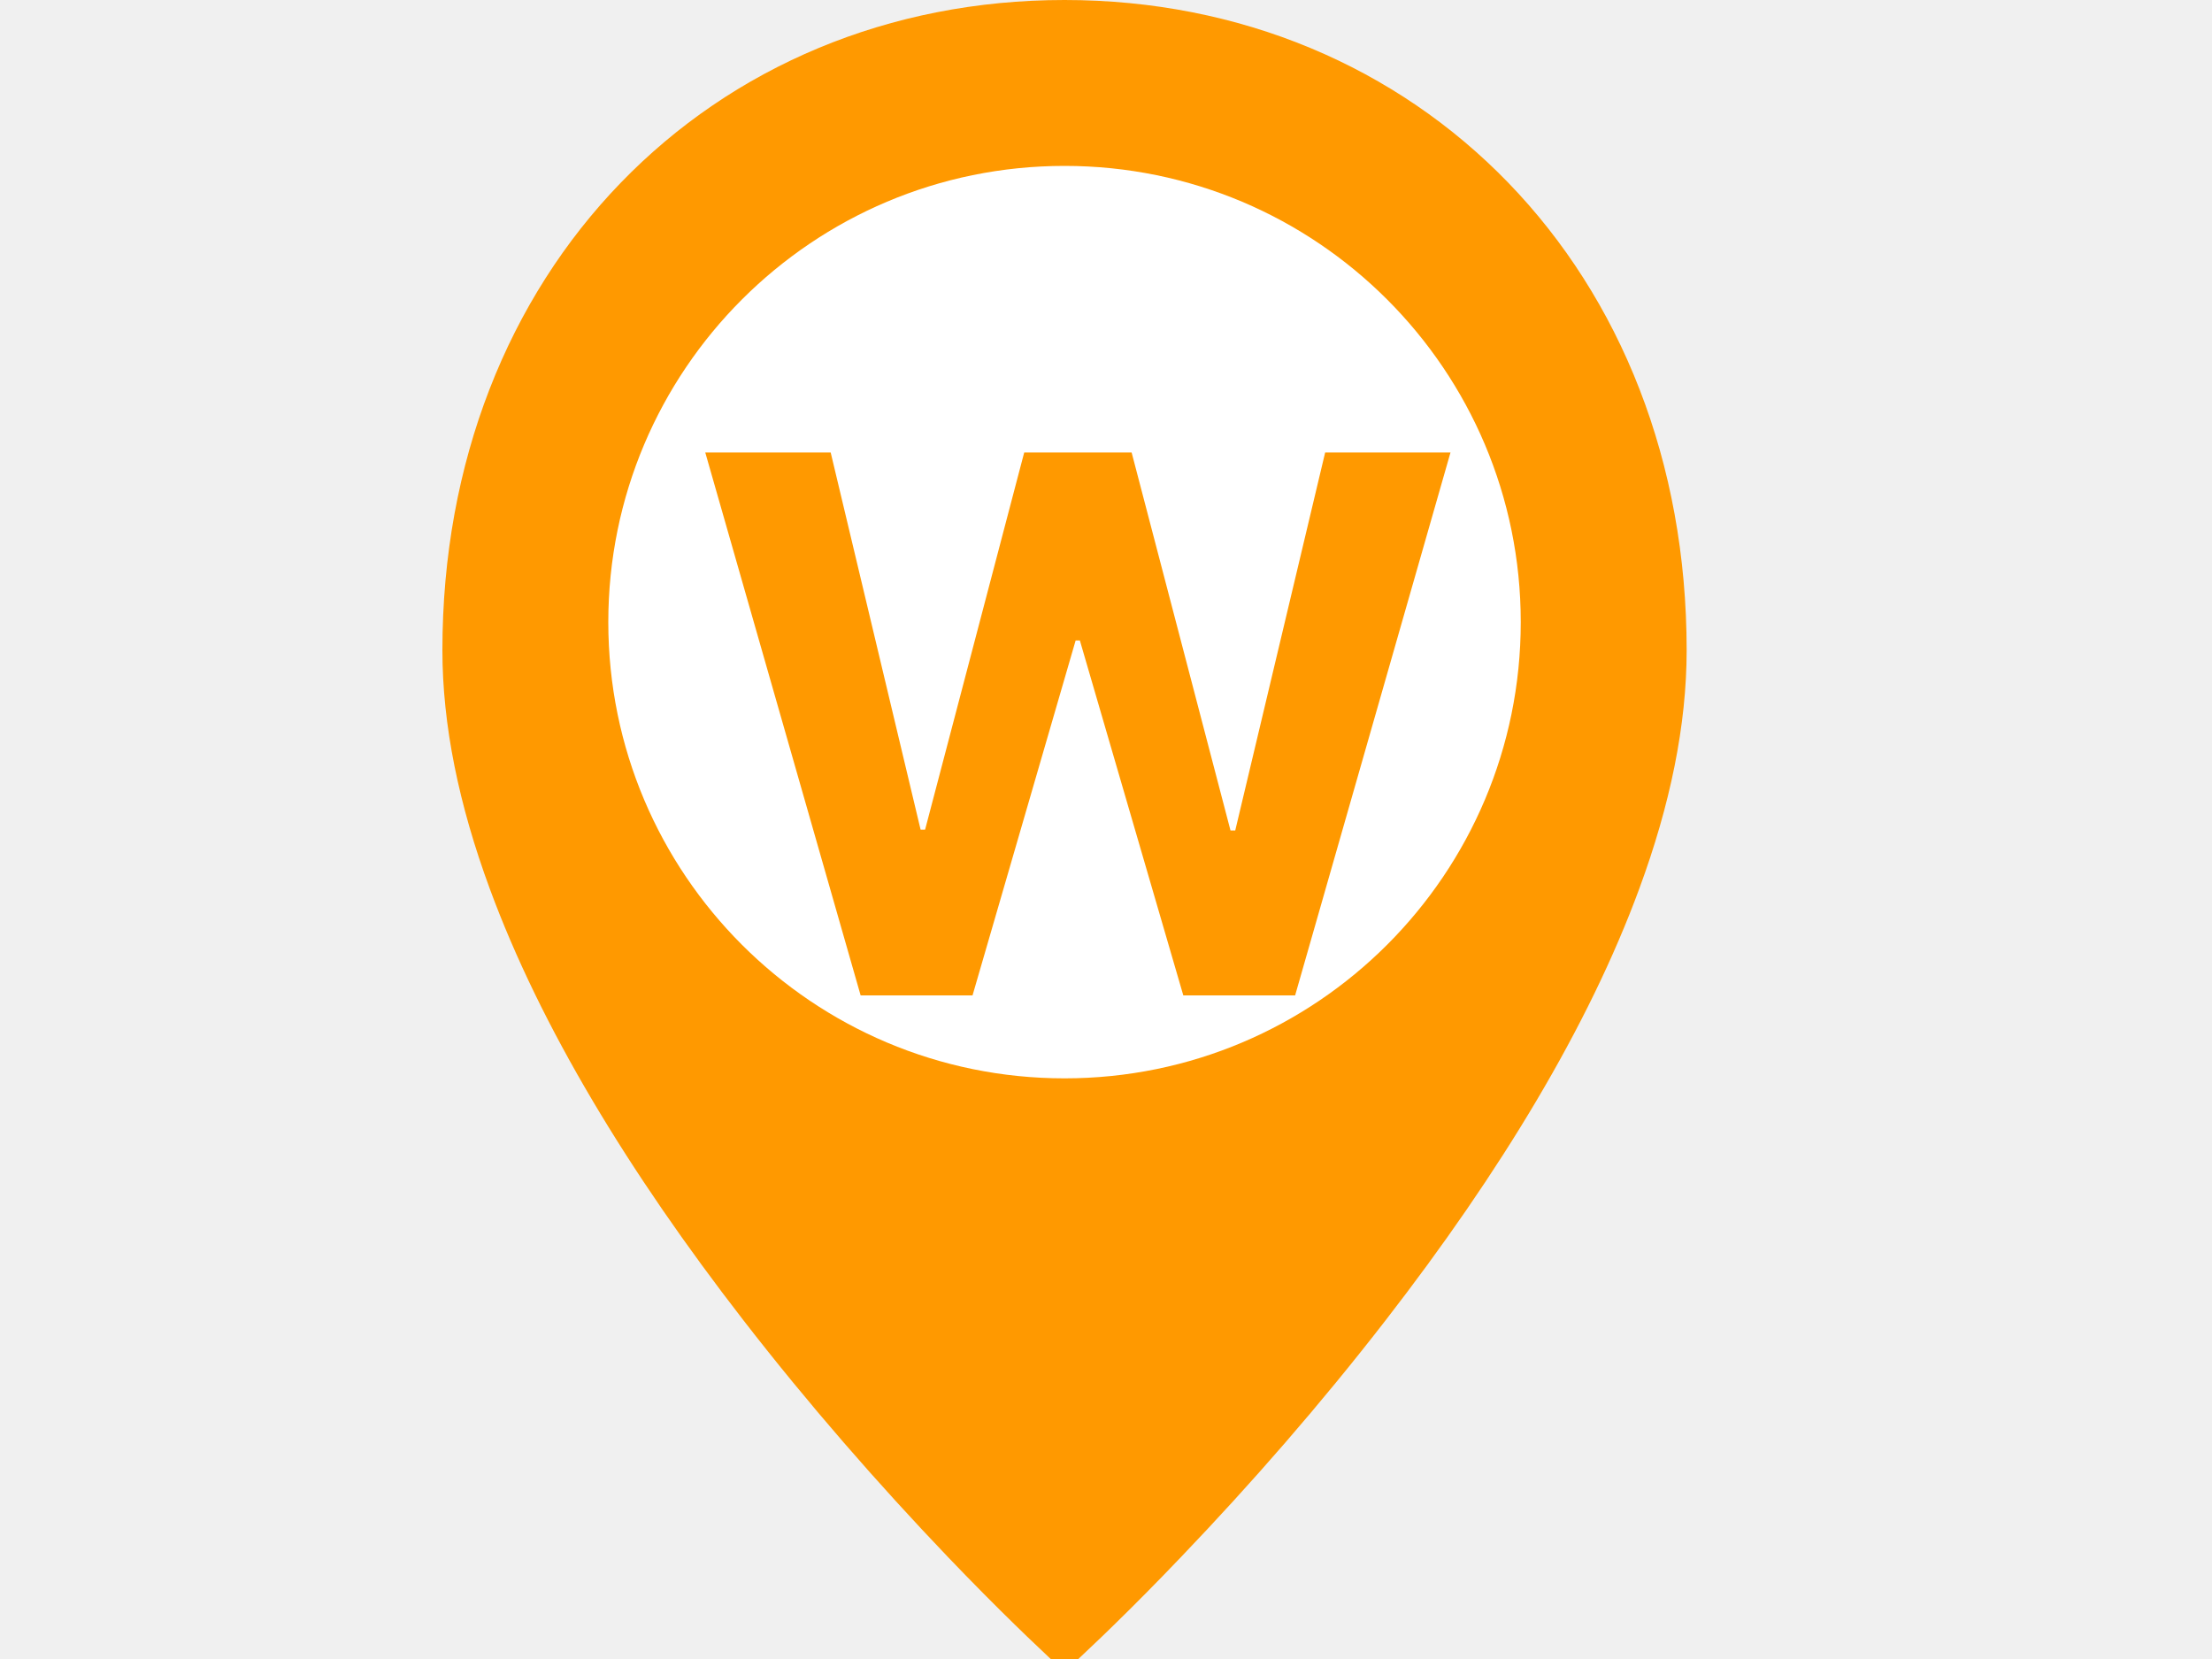
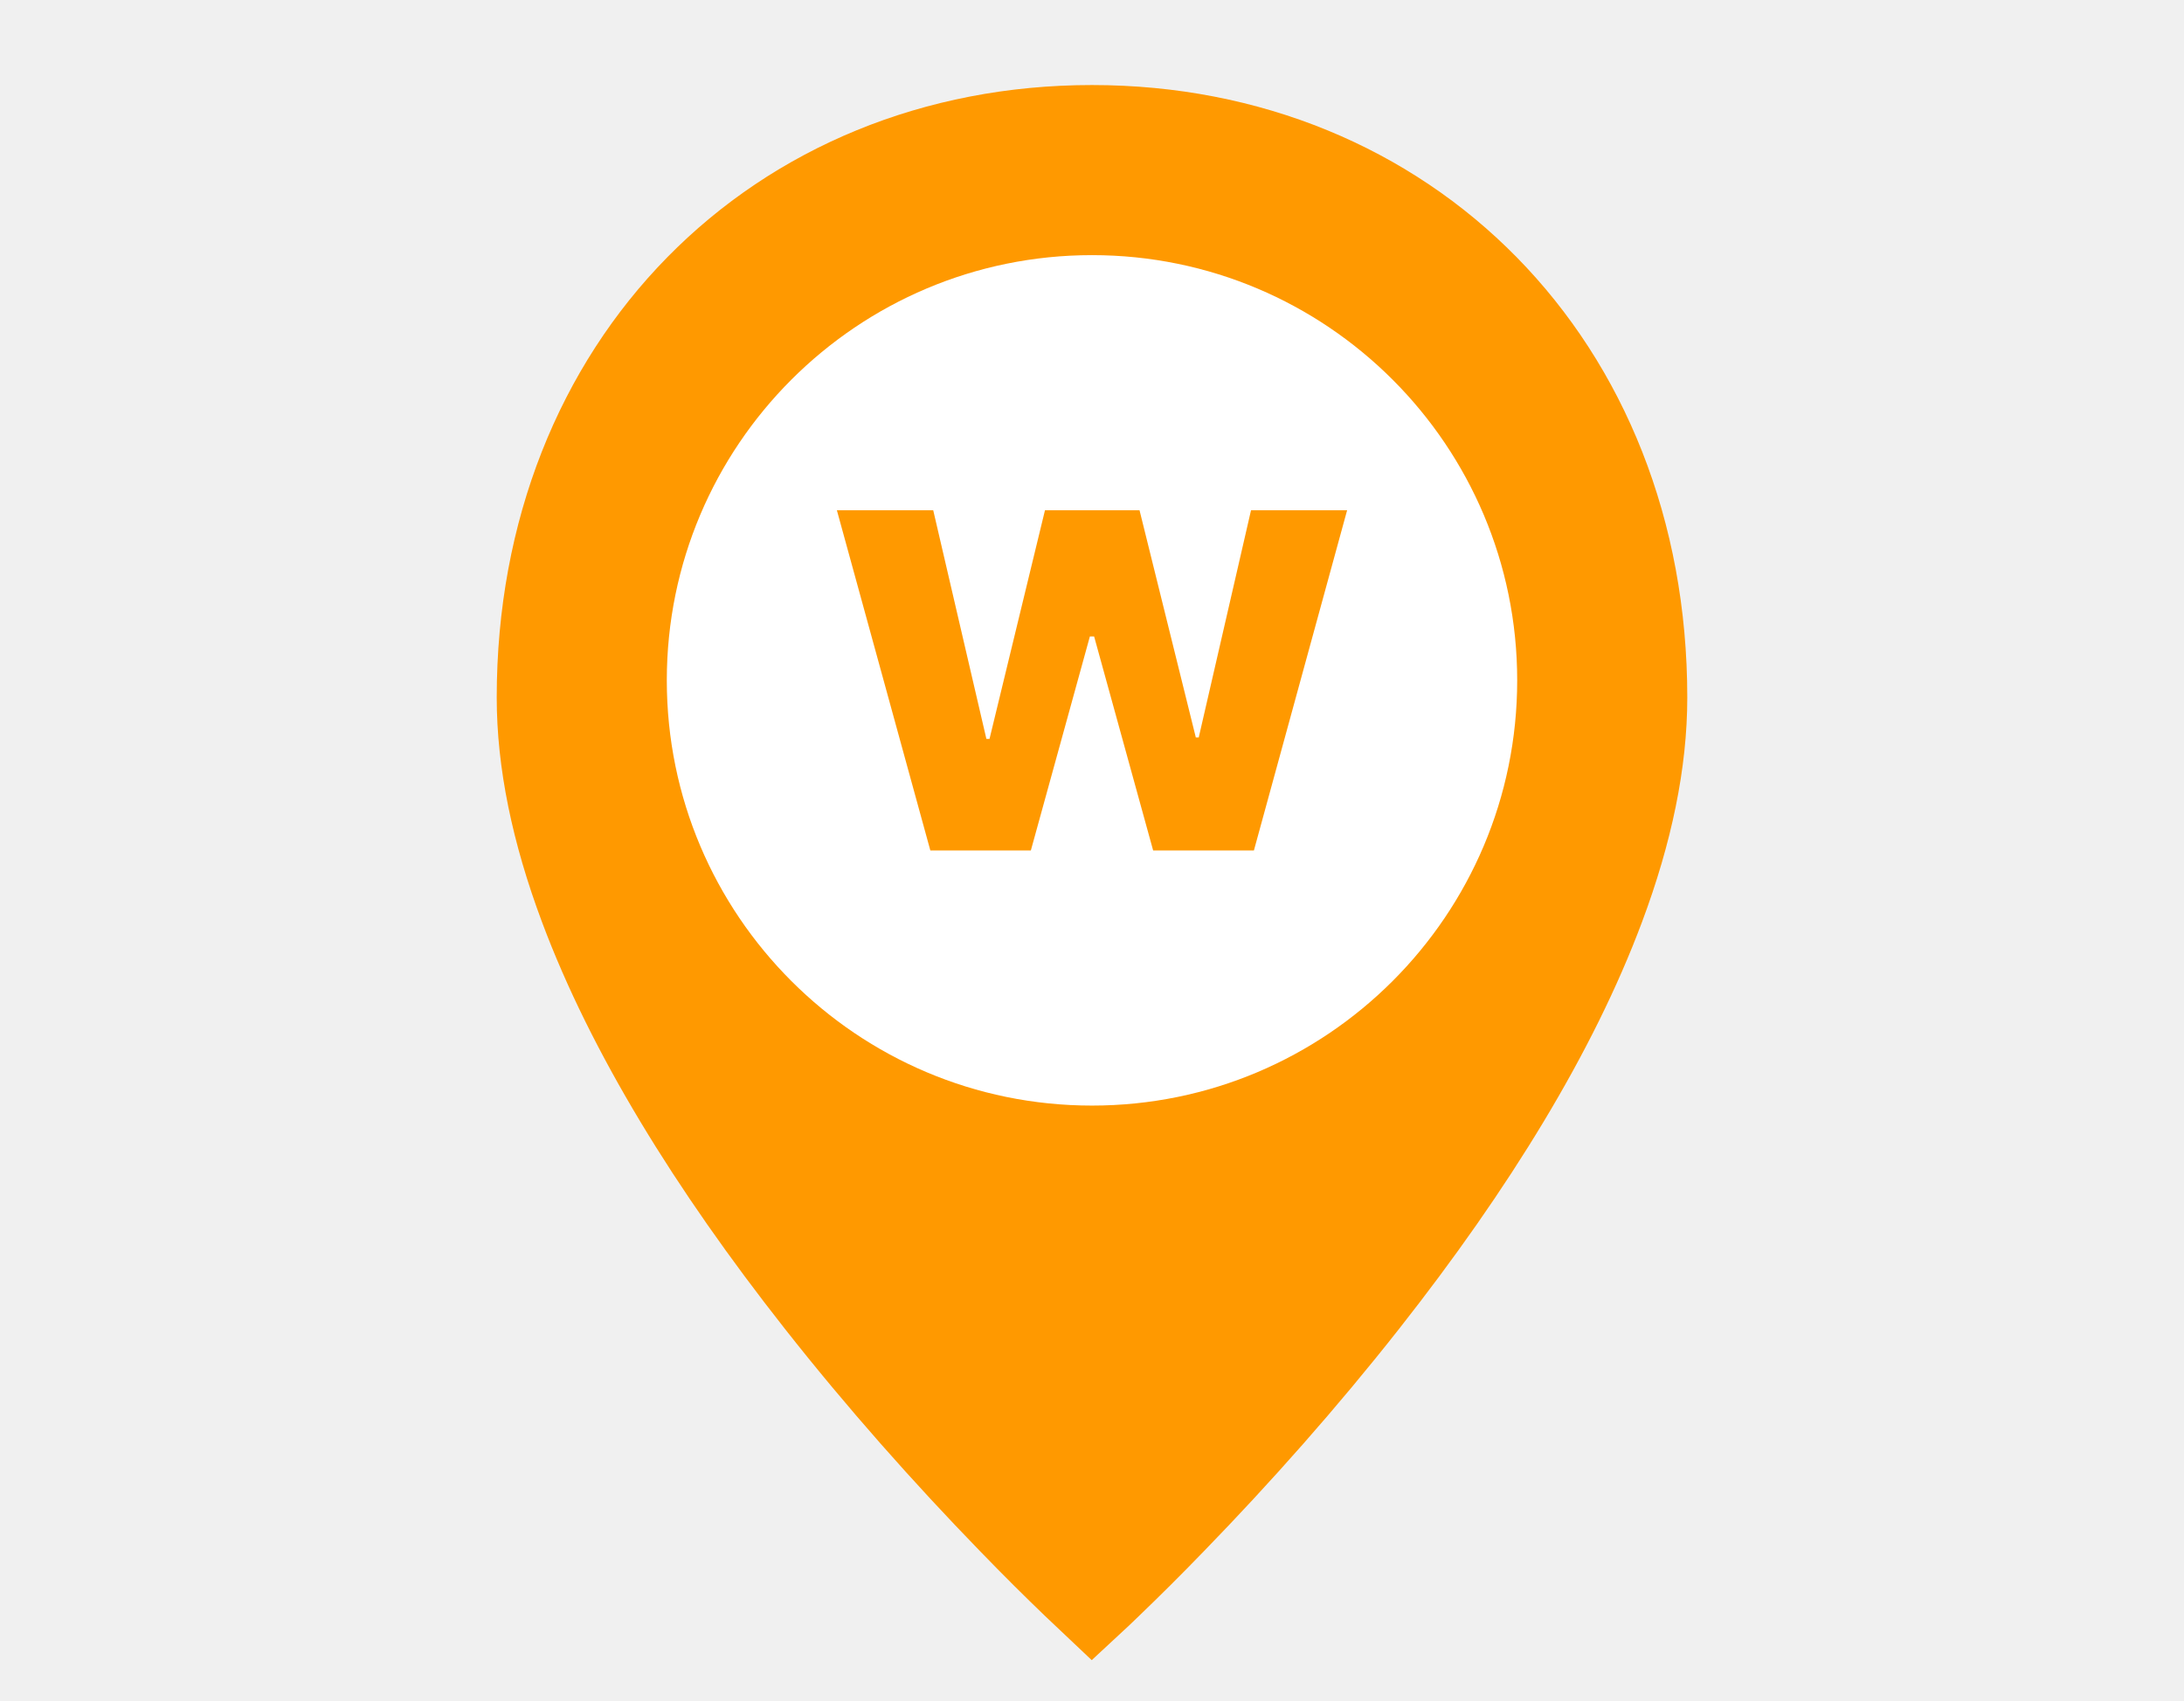
- <svg xmlns="http://www.w3.org/2000/svg" width="60" height="45" viewBox="0 0 20 20" fill="none">
-   <path d="M9.5 19.469C9.442 19.414 9.359 19.335 9.254 19.232C9.013 18.997 8.744 18.726 8.453 18.422C7.625 17.555 6.797 16.608 6.024 15.61C4.658 13.847 3.628 12.138 3.041 10.543C2.682 9.57 2.5 8.667 2.5 7.839C2.5 3.526 5.522 0.5 9.5 0.5C13.478 0.5 16.5 3.526 16.5 7.839C16.5 8.667 16.318 9.57 15.959 10.543C15.372 12.138 14.342 13.847 12.976 15.61C12.203 16.608 11.376 17.555 10.546 18.422C10.256 18.726 9.987 18.997 9.746 19.232C9.641 19.335 9.558 19.414 9.5 19.469Z" fill="#FF9900" stroke="#FF9900" />
-   <path d="M9.5 13C6.462 13 4 10.538 4 7.5C4 4.462 6.462 2 9.5 2C12.538 2 15 4.462 15 7.5C15 10.538 12.538 13 9.5 13Z" fill="white" />
-   <path d="M7.042 12L5.169 5.455H6.681L7.765 10.002H7.819L9.014 5.455H10.309L11.501 10.012H11.558L12.642 5.455H14.153L12.28 12H10.932L9.685 7.721H9.634L8.391 12H7.042Z" fill="#FF9900" />
+ <svg xmlns="http://www.w3.org/2000/svg" width="80" height="62.3" viewBox="0 0 20 20" fill="none">
+   <path d="M10 18.837C9.948 18.788 9.877 18.721 9.791 18.638C9.566 18.422 9.315 18.173 9.045 17.894C8.272 17.098 7.5 16.229 6.78 15.314C5.506 13.696 4.548 12.129 4.002 10.67C3.668 9.779 3.5 8.956 3.5 8.202C3.5 4.268 6.299 1.5 10 1.5C13.701 1.5 16.5 4.268 16.5 8.202C16.5 8.956 16.332 9.779 15.998 10.67C15.452 12.129 14.494 13.696 13.22 15.314C12.5 16.229 11.728 17.098 10.955 17.894C10.685 18.173 10.434 18.422 10.209 18.638C10.123 18.721 10.053 18.788 10 18.837Z" fill="#FF9900" stroke="#FF9900" />
+   <path d="M10 13C7.239 13 5 10.761 5 8C5 5.239 7.239 3 10 3C12.761 3 15 5.239 15 8C15 10.761 12.761 13 10 13Z" fill="white" />
+   <path d="M8.099 10L7 6H8.133L8.758 8.688H8.795L9.447 6H10.559L11.221 8.672H11.255L11.87 6H13L11.904 10H10.719L10.025 7.484H9.975L9.281 10H8.099Z" fill="#FF9900" />
</svg>
